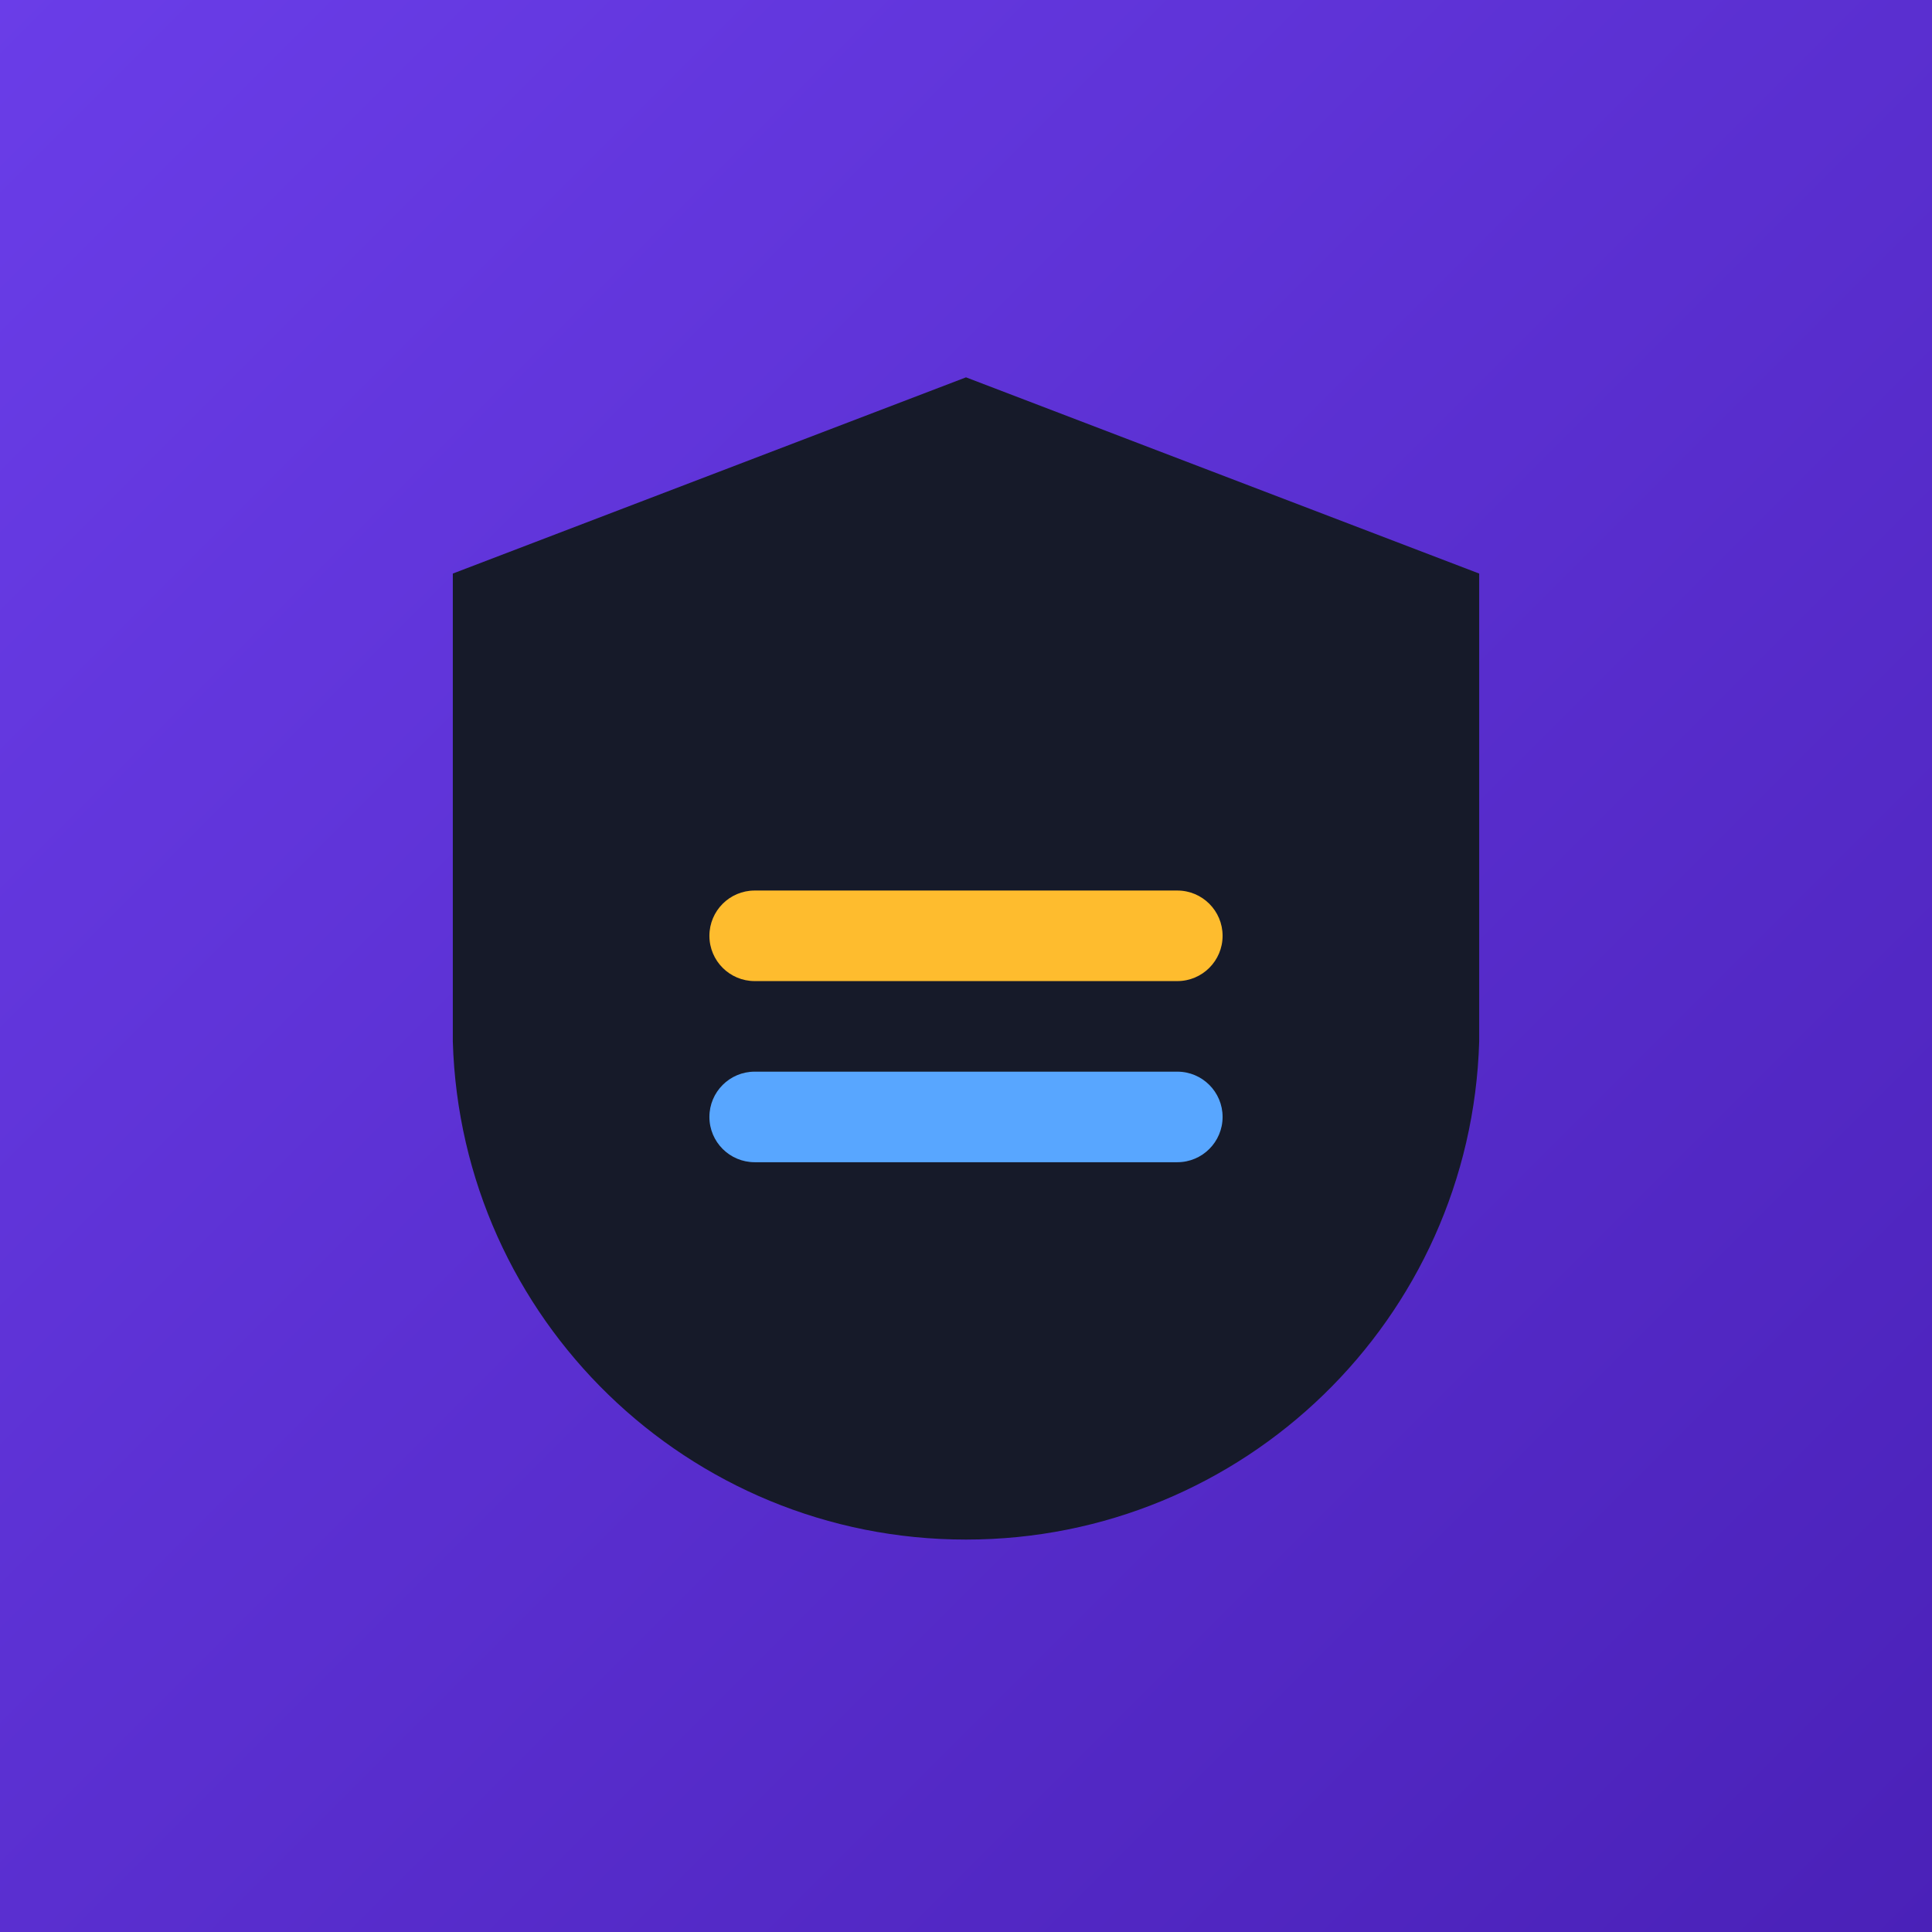
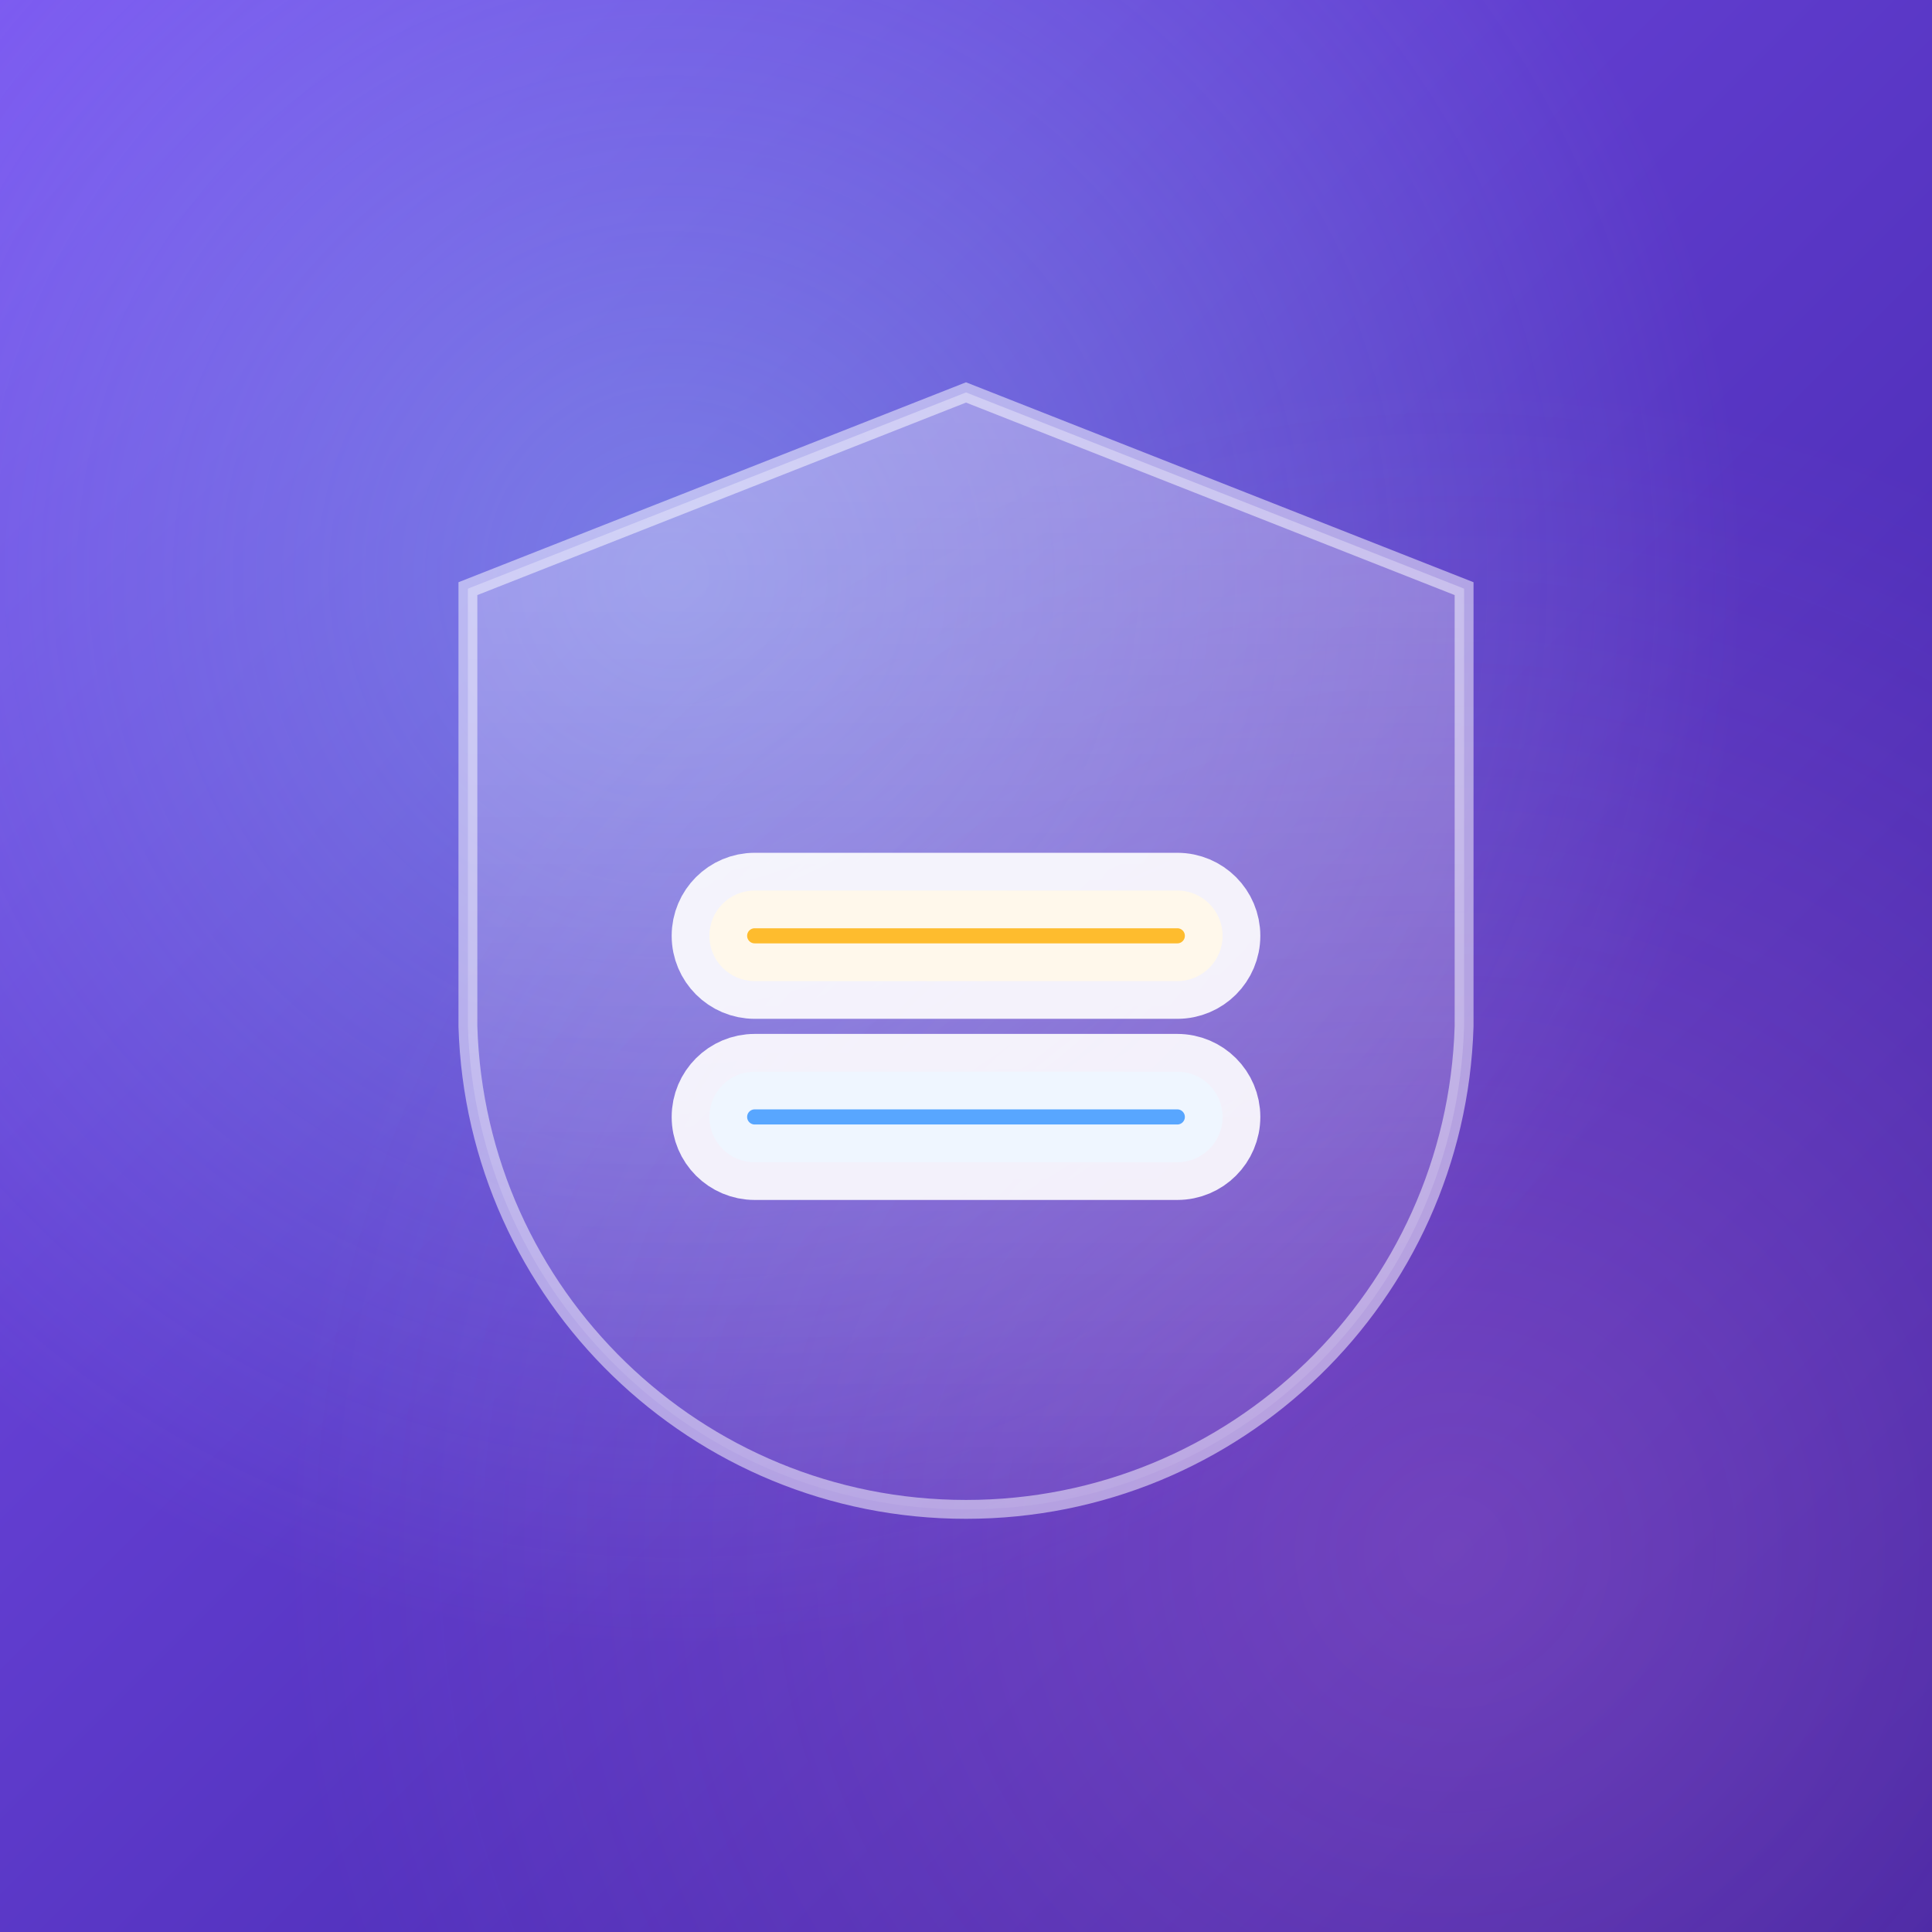
<svg xmlns="http://www.w3.org/2000/svg" viewBox="0 0 256 256" width="256" height="256">
  <defs>
    <linearGradient id="g" x1="0" y1="0" x2="1" y2="1">
-       <stop offset="0" stop-color="#6A3DE8" />
-       <stop offset="1" stop-color="#4A21B8" />
+       <stop offset="0" stop-color="#7B52F0" />
+       <stop offset="1" stop-color="#3A1E9E" />
    </linearGradient>
+     <linearGradient id="glass" x1="0" y1="0" x2="0" y2="1">
+       <stop offset="0" stop-color="#ffffff" stop-opacity="0.34" />
+       <stop offset="1" stop-color="#ffffff" stop-opacity="0.06" />
+     </linearGradient>
+     <radialGradient id="blob1" cx="35%" cy="30%" r="55%">
+       <stop offset="0" stop-color="#9BE8FF" stop-opacity="0.35" />
+       <stop offset="1" stop-color="#9BE8FF" stop-opacity="0" />
+     </radialGradient>
+     <radialGradient id="blob2" cx="75%" cy="80%" r="60%">
+       <stop offset="0" stop-color="#FF9BE8" stop-opacity="0.22" />
+       <stop offset="1" stop-color="#FF9BE8" stop-opacity="0" />
+     </radialGradient>
  </defs>
  <rect x="0" y="0" width="256" height="256" fill="url(#g)" />
-   <g stroke="#e6ecff" stroke-width="10" stroke-linecap="round" fill="none">
-     <path d="M128 50 L196 76 L196 138 a68 68 0 0 1 -68 66 a68 68 0 0 1 -68 -66 L60 76 Z" fill="#161a29" stroke="none" />
-     <rect x="94" y="118" width="68" height="12" rx="6" fill="#febc2e" stroke="none" />
-     <rect x="94" y="142" width="68" height="12" rx="6" fill="#58a6ff" stroke="none" />
+   <rect x="0" y="0" width="256" height="256" fill="url(#blob1)" />
+   <rect x="0" y="0" width="256" height="256" fill="url(#blob2)" />
+   <g stroke="#ffffff" stroke-opacity="0.9" stroke-width="10" stroke-linecap="round" fill="none">
+     <path d="M128 52 L194 78 L194 136 a66 66 0 0 1 -66 64 a66 66 0 0 1 -66 -64 L62 78 Z" fill="url(#glass)" stroke="#ffffff" stroke-opacity="0.5" stroke-width="2.5" />
+     <rect x="94" y="118" width="68" height="12" rx="6" fill="#febc2e" />
+     <rect x="94" y="142" width="68" height="12" rx="6" fill="#58a6ff" />
  </g>
</svg>
